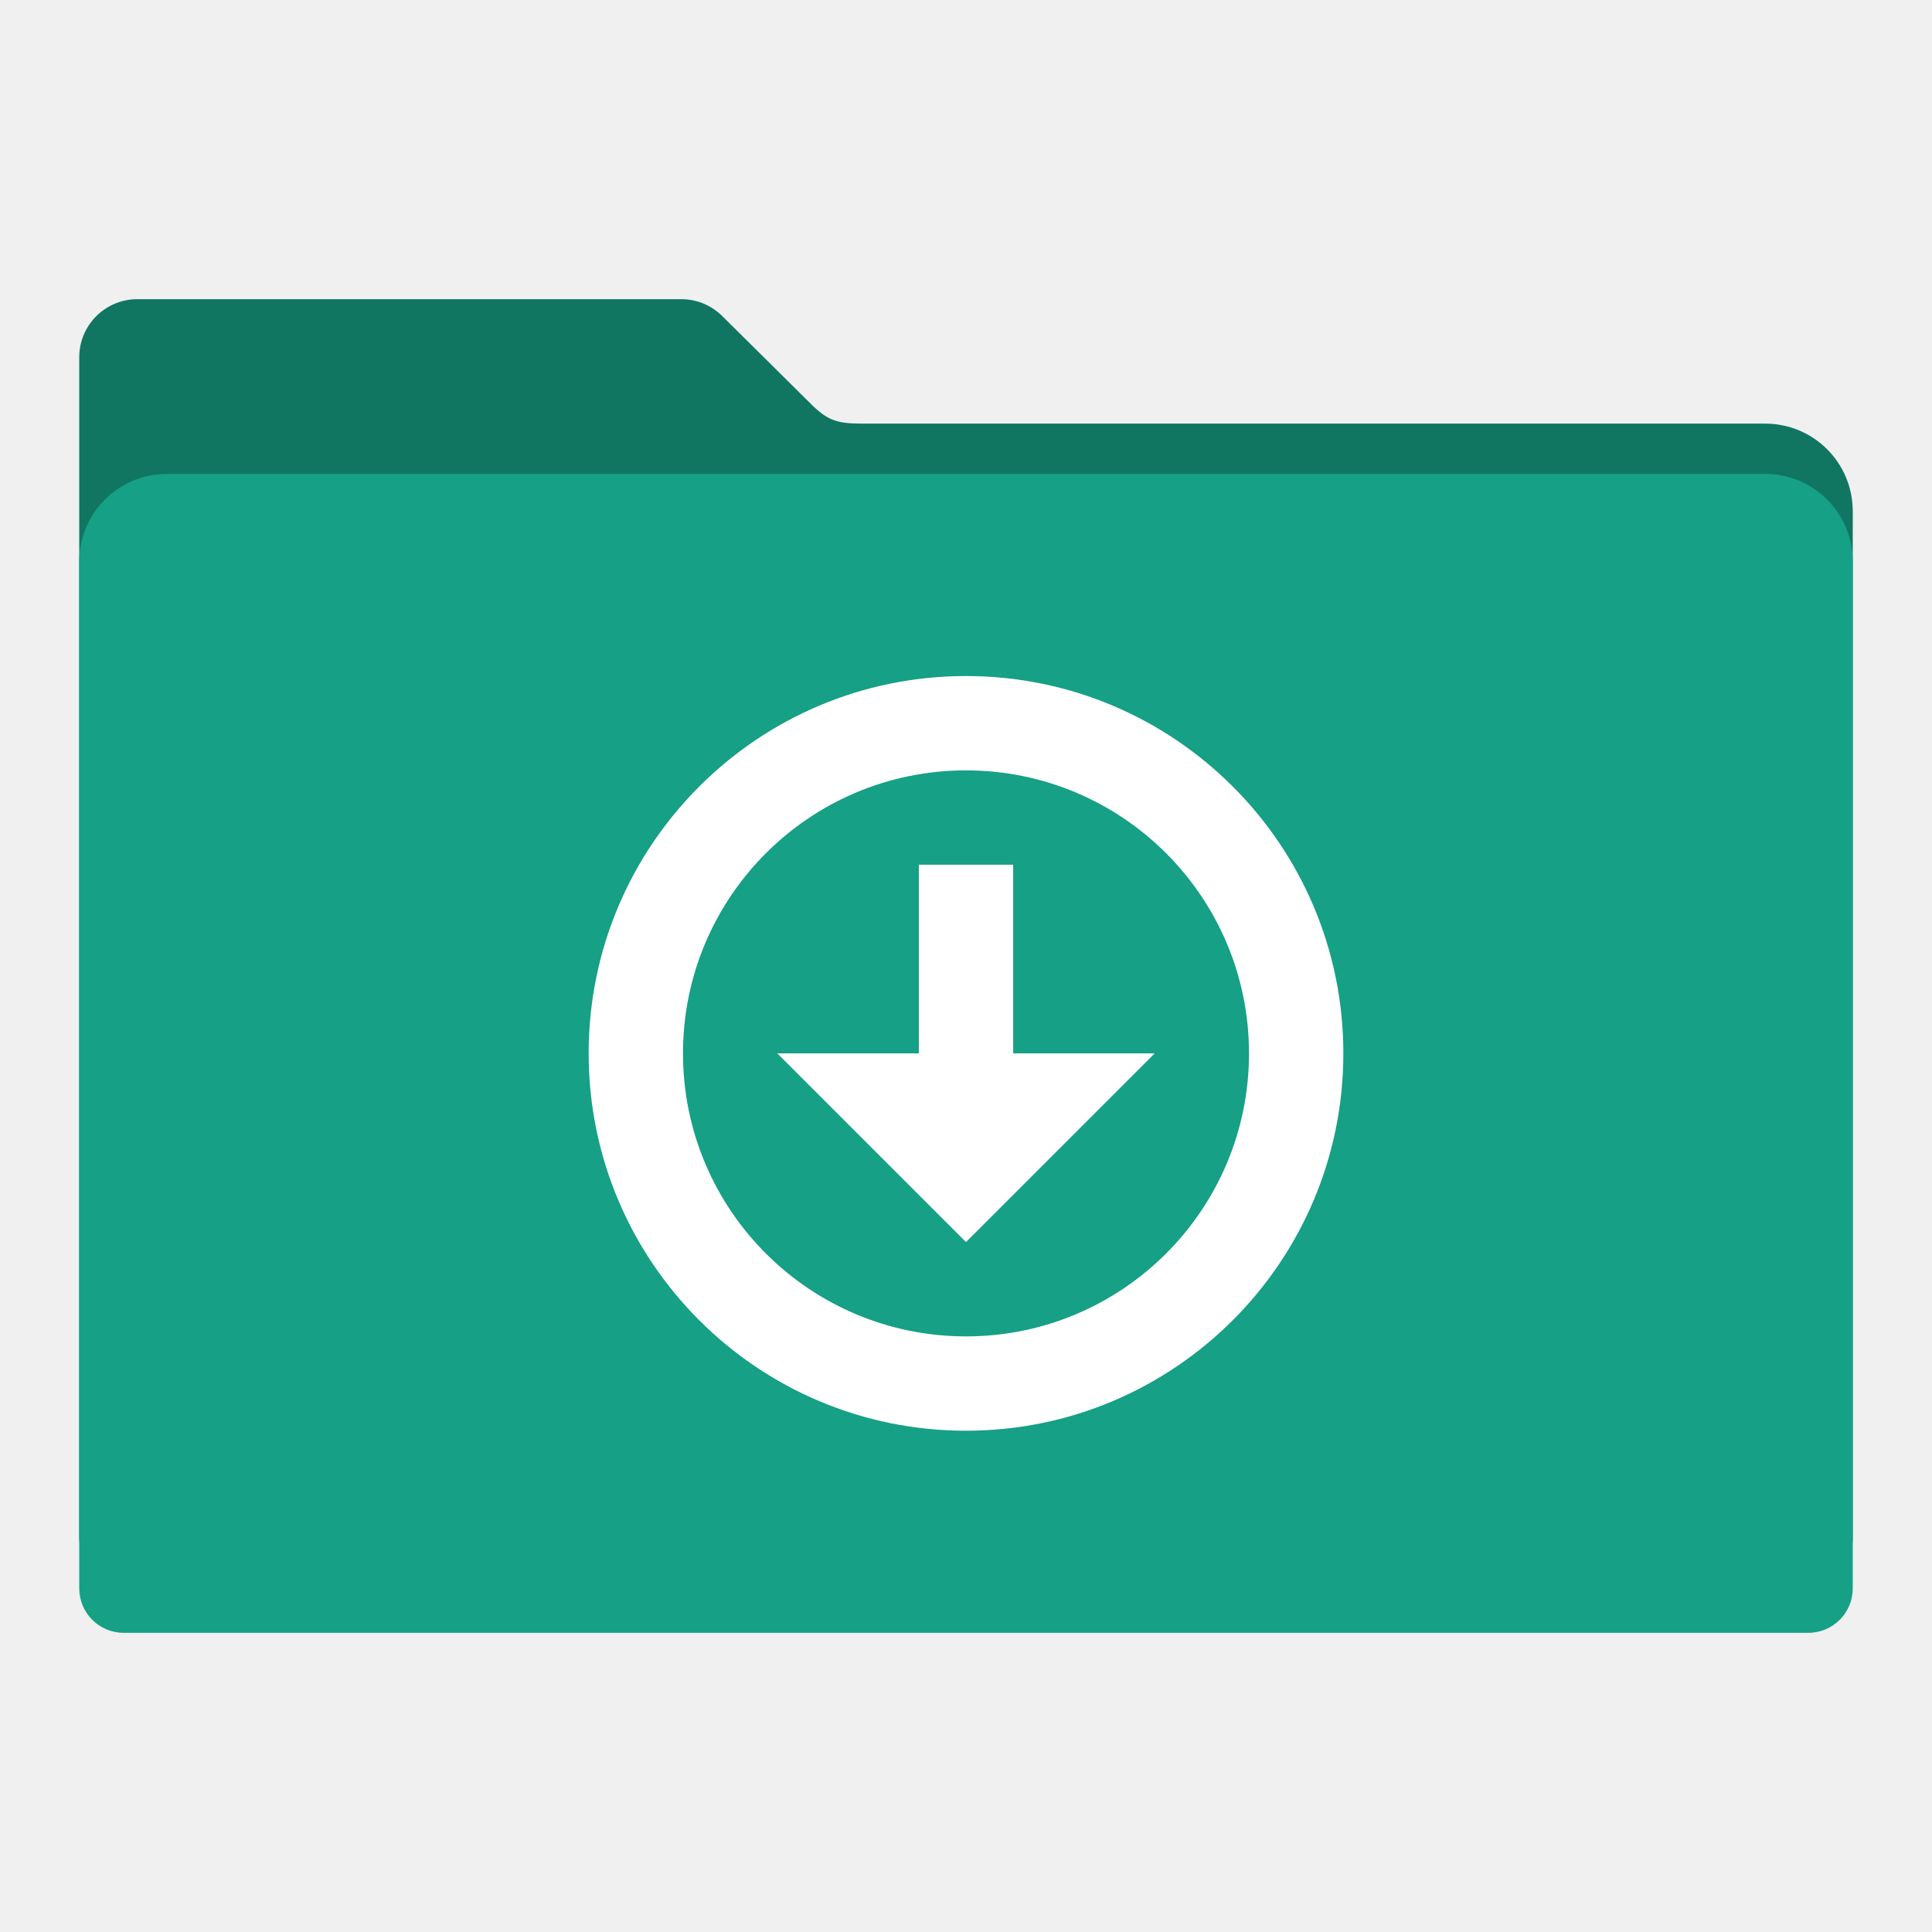
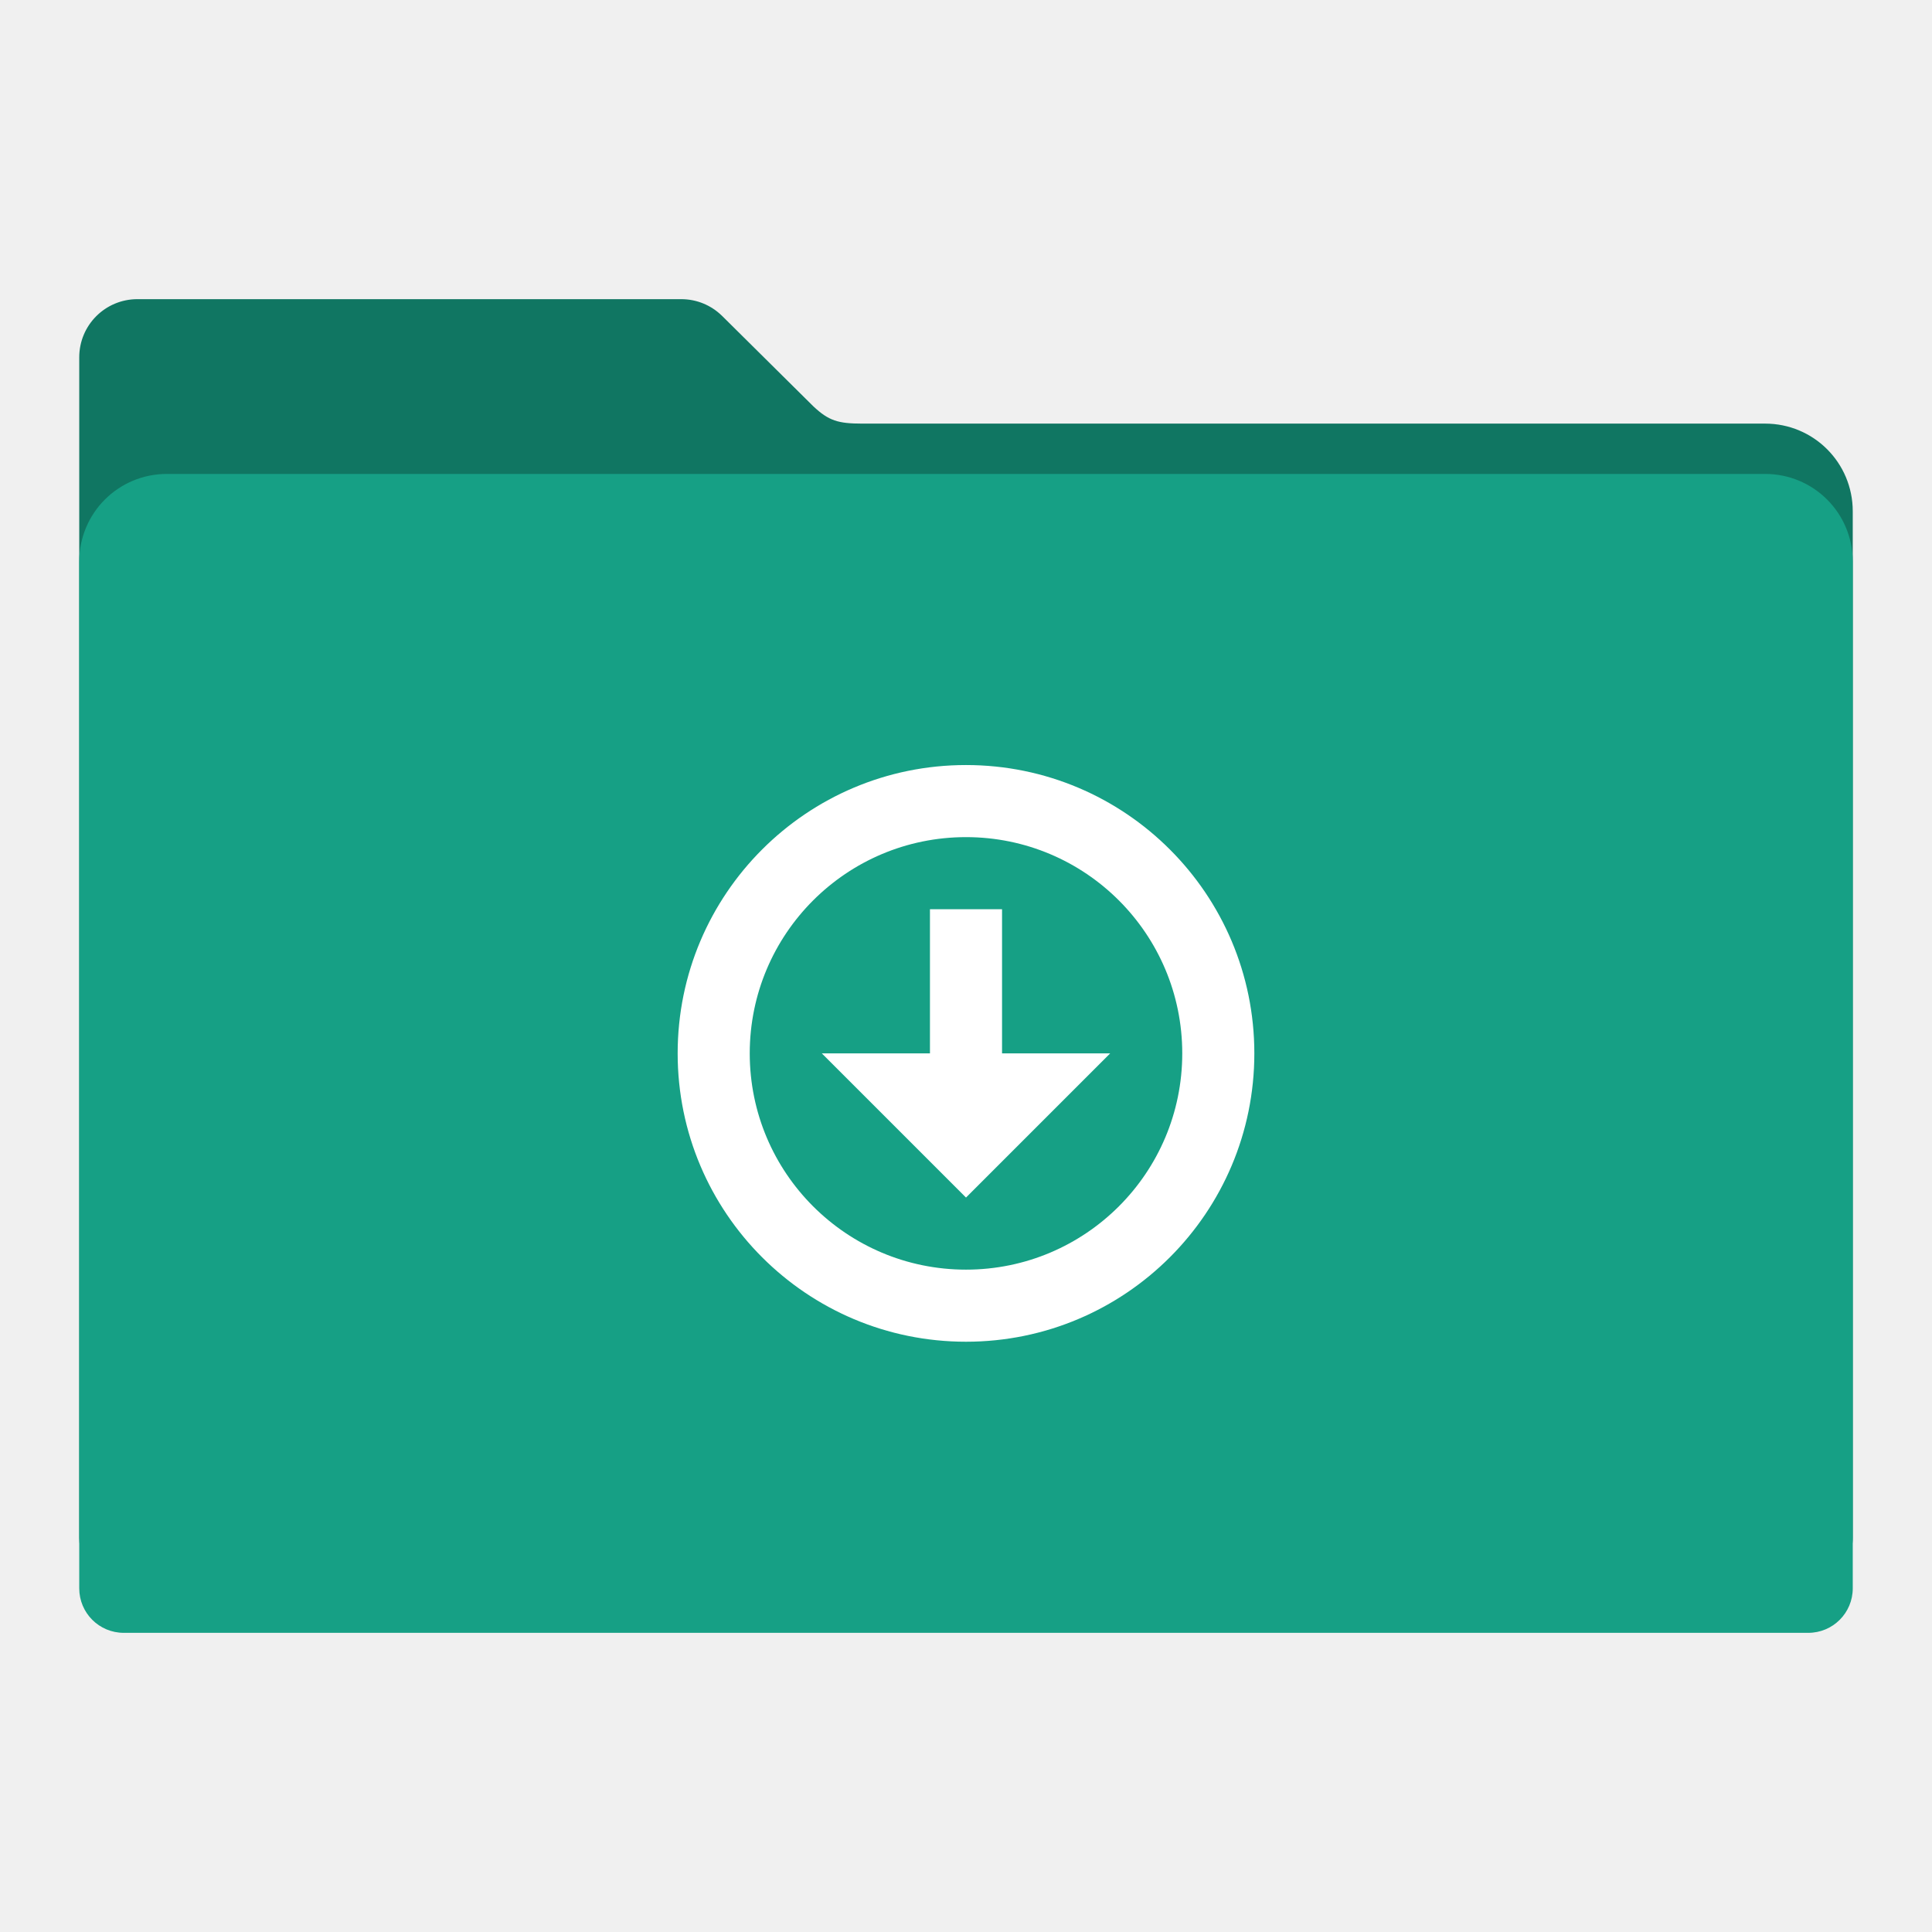
<svg xmlns="http://www.w3.org/2000/svg" id="svg2" version="1.1" width="512" height="512" viewBox="0 0 512 512">
  <defs id="defs6" />
  <path style="fill:#107662;fill-opacity:1;fill-rule:evenodd;stroke:#000000;stroke-width:0;stroke-linecap:butt;stroke-linejoin:miter;stroke-miterlimit:4;stroke-dasharray:none;stroke-opacity:1" d="m 36.434,79.28 c -8.55,0 -15.434,6.882 -15.434,15.432 l 0,40.79 0,131.272 0,132.816 0,7.985 c 0,6.543 5.267,11.809 11.81,11.809 l 446.379,0 c 6.543,0 11.811,-5.267 11.811,-11.809 l 0,-140.801 -0.002,0 0,-131.272 c 0,-12.876 -10.365,-23.241 -23.241,-23.241 l -239.273,0 c -6.356,0 -8.866,-0.749 -12.936,-4.577 L 191.542,83.896 c -0.082,-0.083 -0.166,-0.164 -0.249,-0.246 l -0.048,-0.046 -0.002,0.002 c -2.773,-2.676 -6.543,-4.325 -10.719,-4.325 z" id="rect2982-2" />
  <path style="fill:#16a085;fill-opacity:1;fill-rule:evenodd;stroke:#000000;stroke-width:0;stroke-linecap:butt;stroke-linejoin:miter;stroke-miterlimit:4;stroke-dasharray:none;stroke-opacity:1" d="m 44.241,125.596 c -12.876,0 -23.241,10.365 -23.241,23.241 l 0,131.272 0,132.816 0,7.985 c 0,6.543 5.267,11.809 11.81,11.809 l 446.379,0 c 6.543,0 11.811,-5.267 11.811,-11.809 l 0,-140.801 -0.002,0 0,-131.272 c 0,-12.876 -10.365,-23.241 -23.241,-23.241 l -423.515,0 z" id="rect2982" />
-   <g id="g3948-4" style="color:#bebebe;fill:#ffffff;fill-opacity:1" transform="matrix(12.5,0,0,12.5,156,179.1577)">
+   <g id="g3948-4" style="color:#bebebe;fill:#ffffff;fill-opacity:1" transform="matrix(9.55172,0,0,9.55172,179.5862,202.7439)">
    <path id="path3950-9" d="M 8,0 C 3.582,0 0,3.582 0,8 c 0,4.418 3.582,8 8,8 4.418,0 8,-3.582 8,-8 C 16,3.582 12.418,0 8,0 Z m 0,2 c 3.314,0 6,2.686 6,6 0,3.314 -2.686,6 -6,6 C 4.686,14 2,11.314 2,8 2,4.686 4.686,2 8,2 Z" style="fill:#ffffff;fill-opacity:1" />
    <path id="path3952-7" d="M 7,4 7,8 4,8 8,12 12,8 9,8 9,4 Z" style="fill:#ffffff;fill-opacity:1" />
  </g>
</svg>
